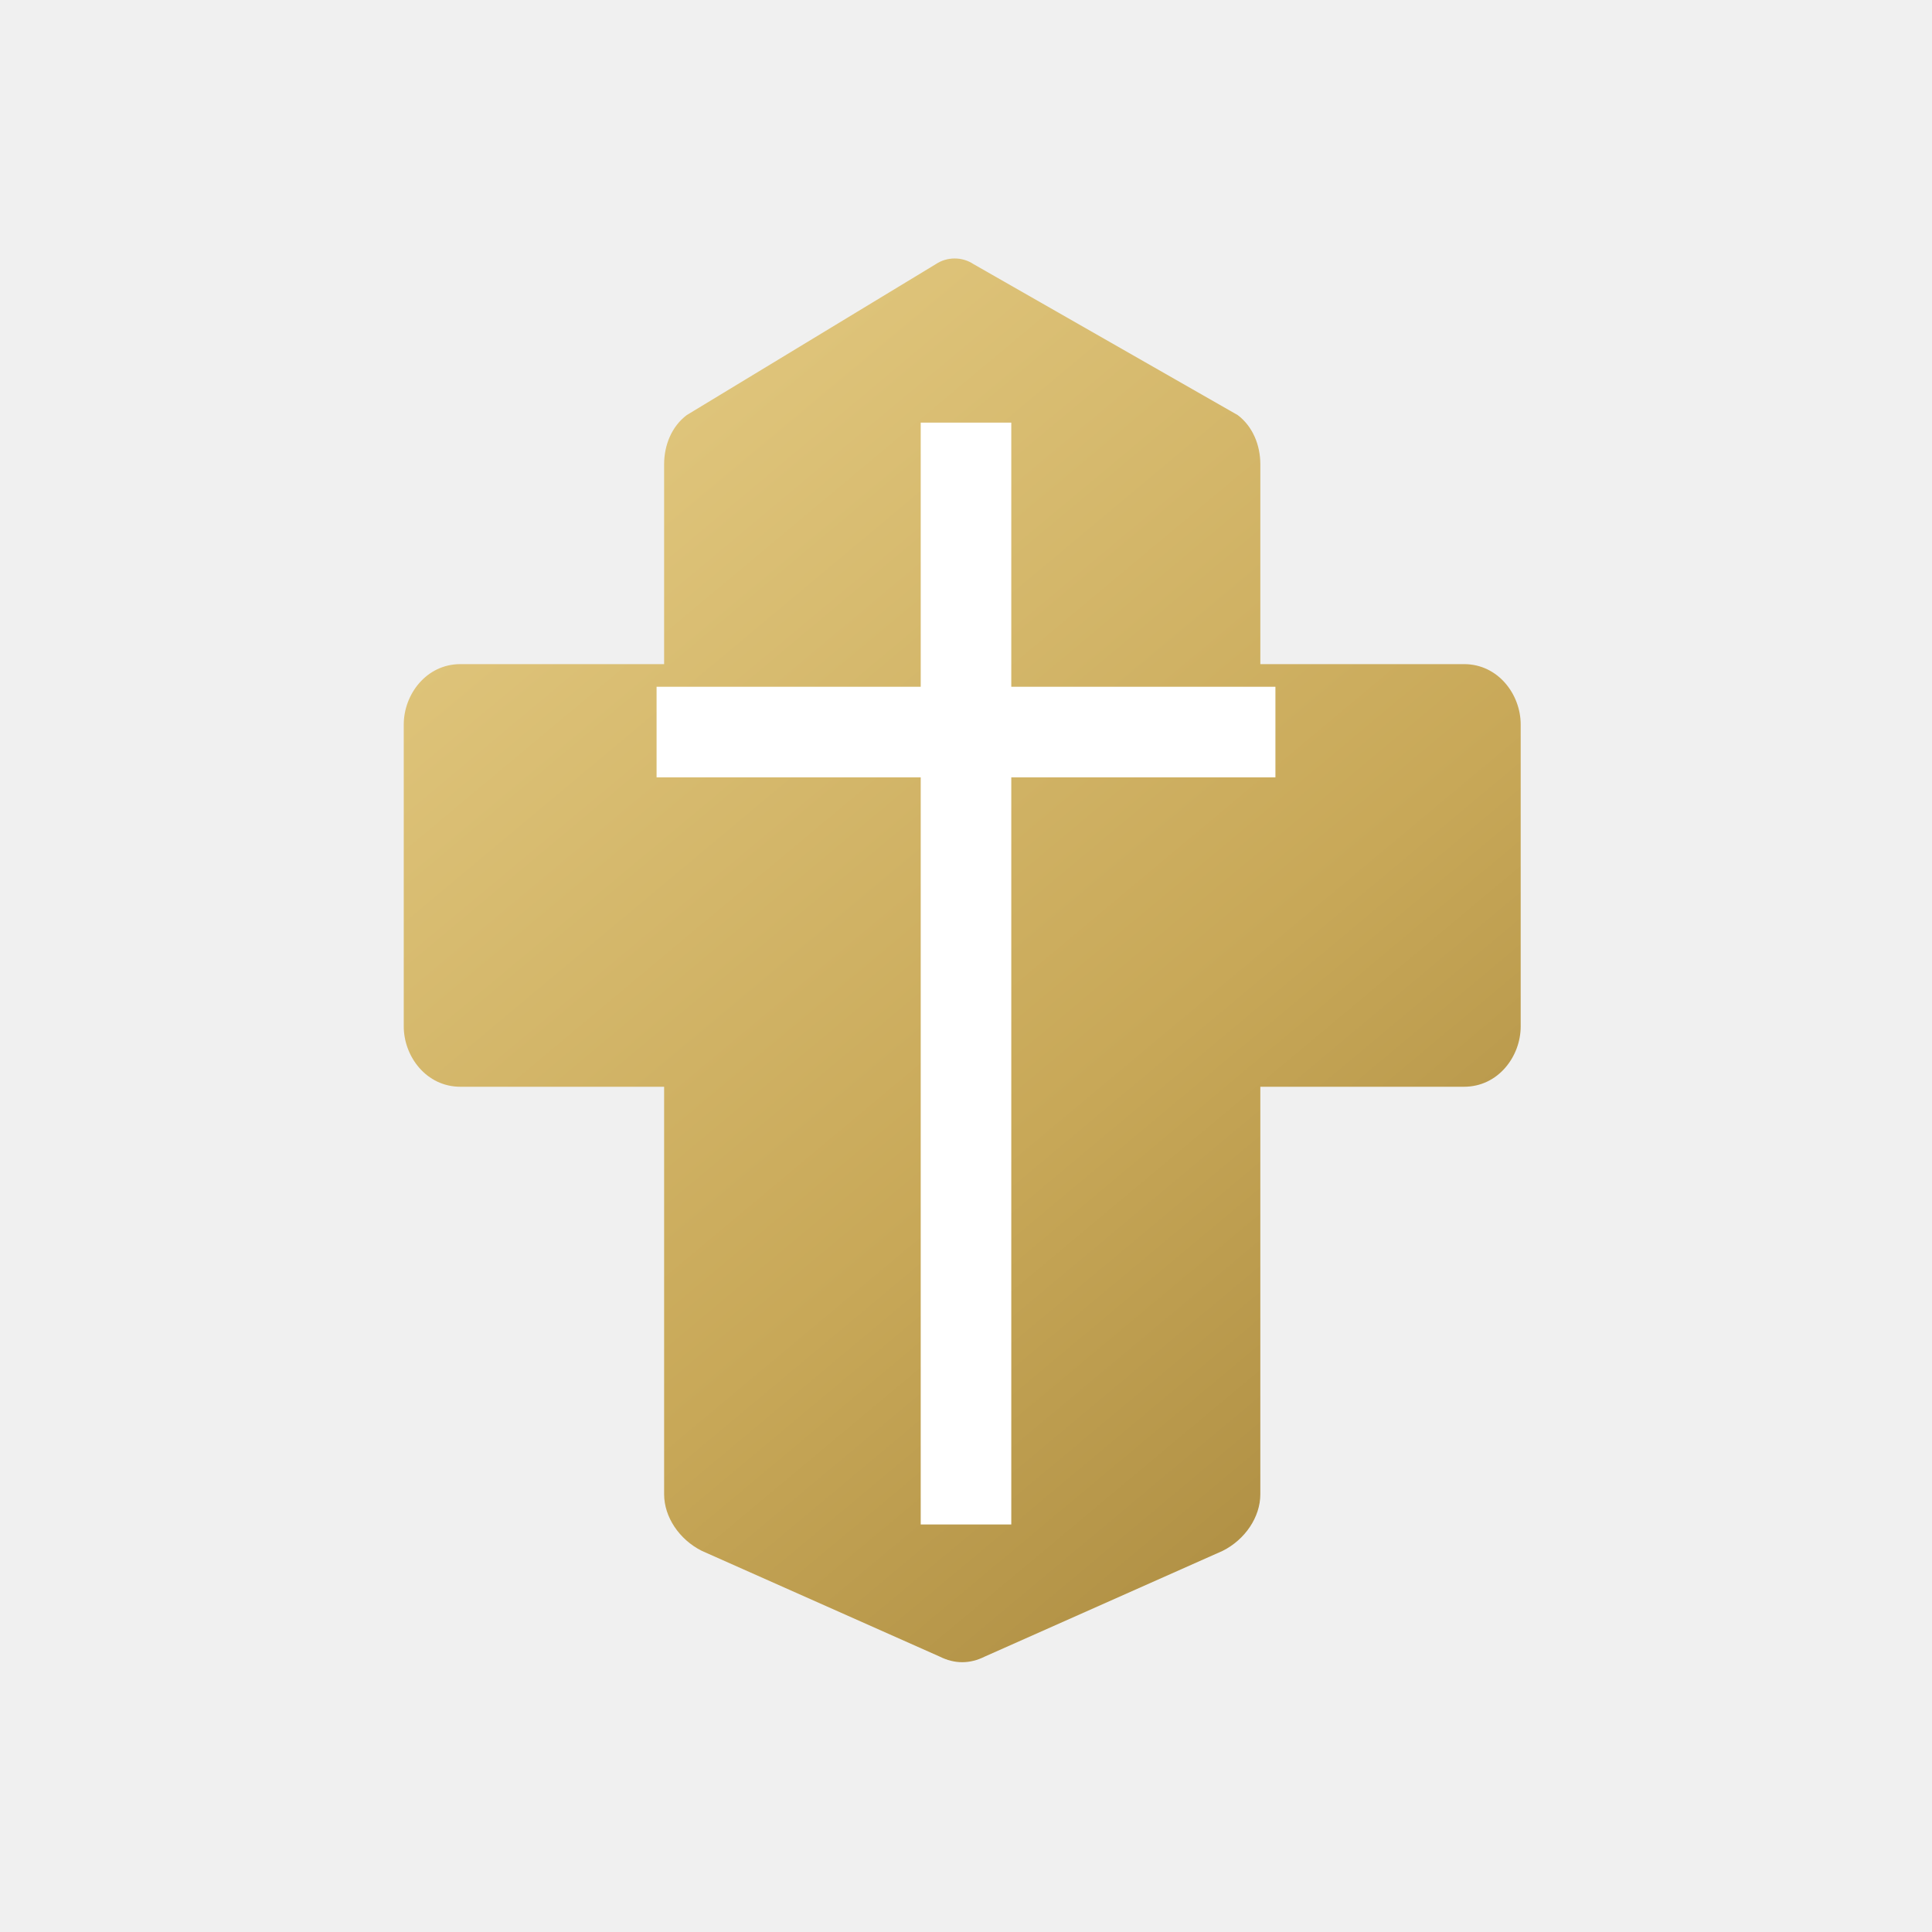
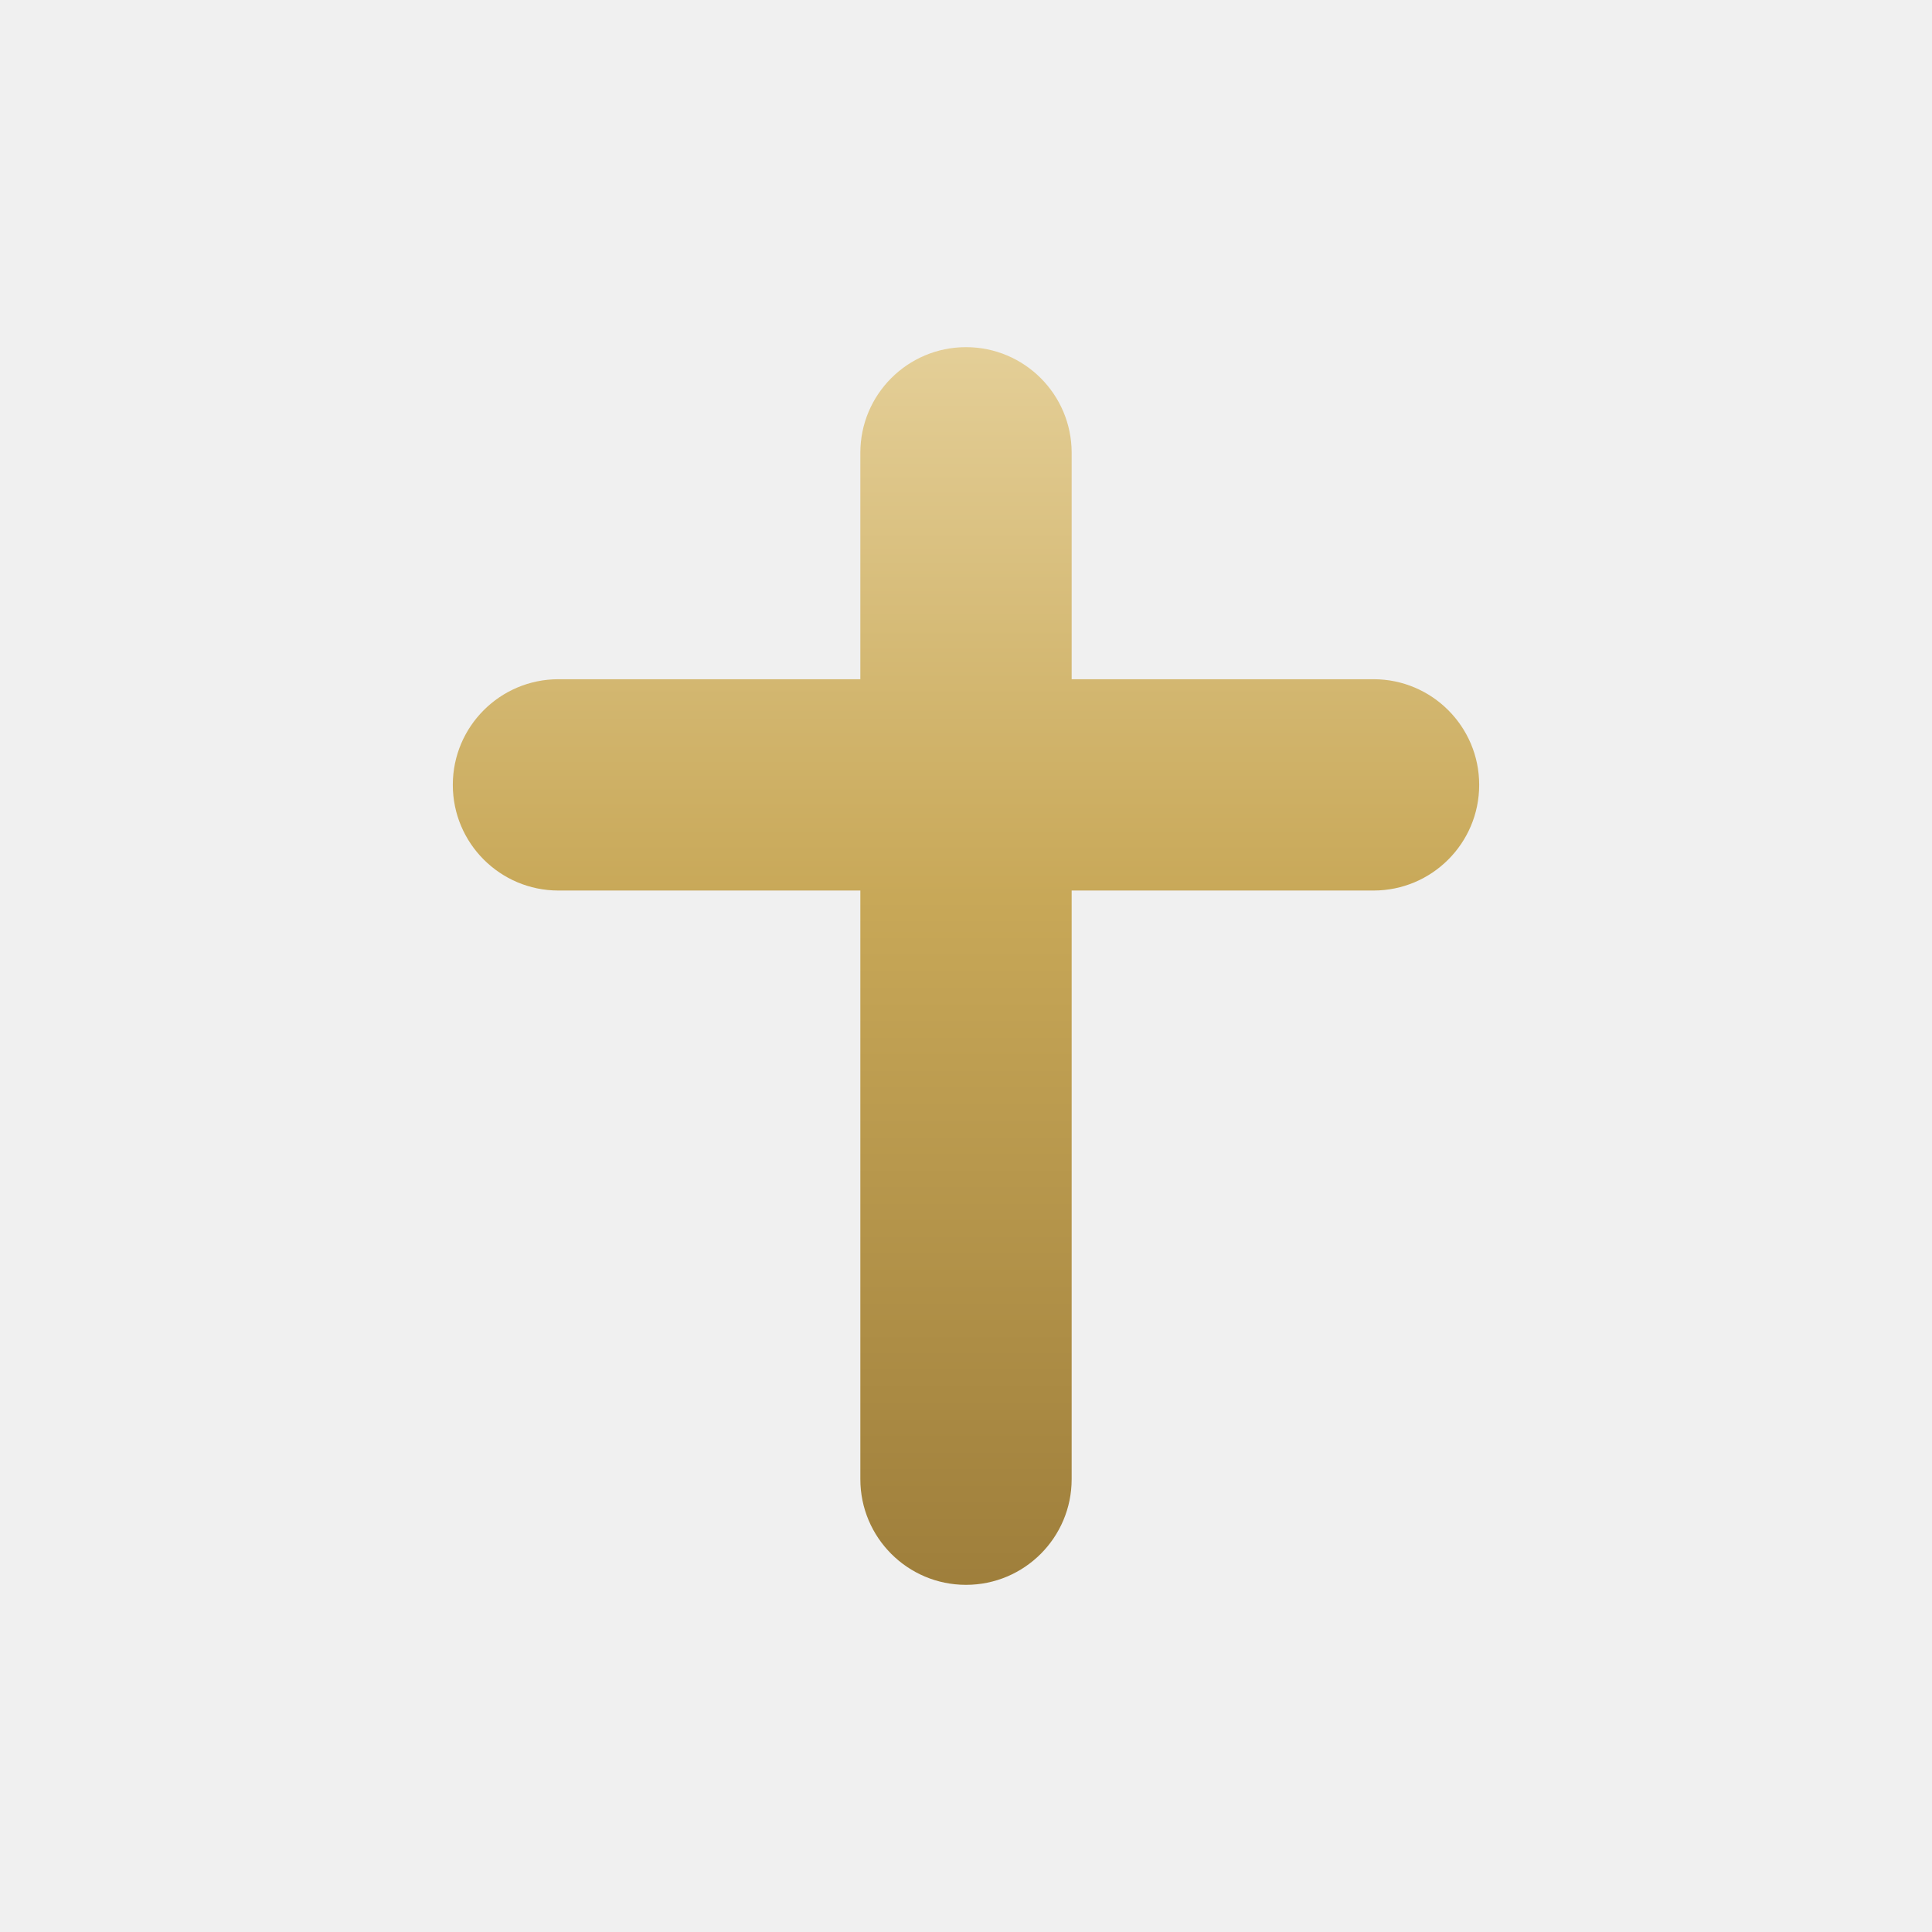
<svg xmlns="http://www.w3.org/2000/svg" viewBox="0 0 512 512" role="img" aria-labelledby="title desc">
  <defs>
-     <linearGradient id="gold" x1="110" y1="95" x2="390" y2="430" gradientUnits="userSpaceOnUse">
-       <stop offset="0" stop-color="#E5CC84" />
-       <stop offset="0.6" stop-color="#C8A858" />
-       <stop offset="1" stop-color="#A7873D" />
+     <linearGradient id="goldCross" x1="256" y1="72" x2="256" y2="440" gradientUnits="userSpaceOnUse">
+       <stop offset="0" stop-color="#E8D4A0" />
+       <stop offset="0.45" stop-color="#C8A858" />
+       <stop offset="1" stop-color="#9A7A38" />
    </linearGradient>
  </defs>
-   <path fill="url(#gold)" d="M248 70c3-2 7-2 10 0l70 40c4 3 6 8 6 13v53h54c9 0 15 8 15 16v80c0 8-6 16-15 16h-54v108c0 6-4 12-10 15l-63 28c-4 2-8 2-12 0l-63-28c-6-3-10-9-10-15V288h-54c-9 0-15-8-15-16v-80c0-8 6-16 15-16h54v-53c0-5 2-10 6-13z" />
-   <path fill="#fff" d="M244 112h24v70h70v24h-70v198h-24V206h-70v-24h70z" />
+   <rect x="228" y="92" width="56" height="328" rx="28" fill="url(#goldCross)" />
+   <rect x="120" y="180" width="272" height="56" rx="28" fill="url(#goldCross)" />
</svg>
